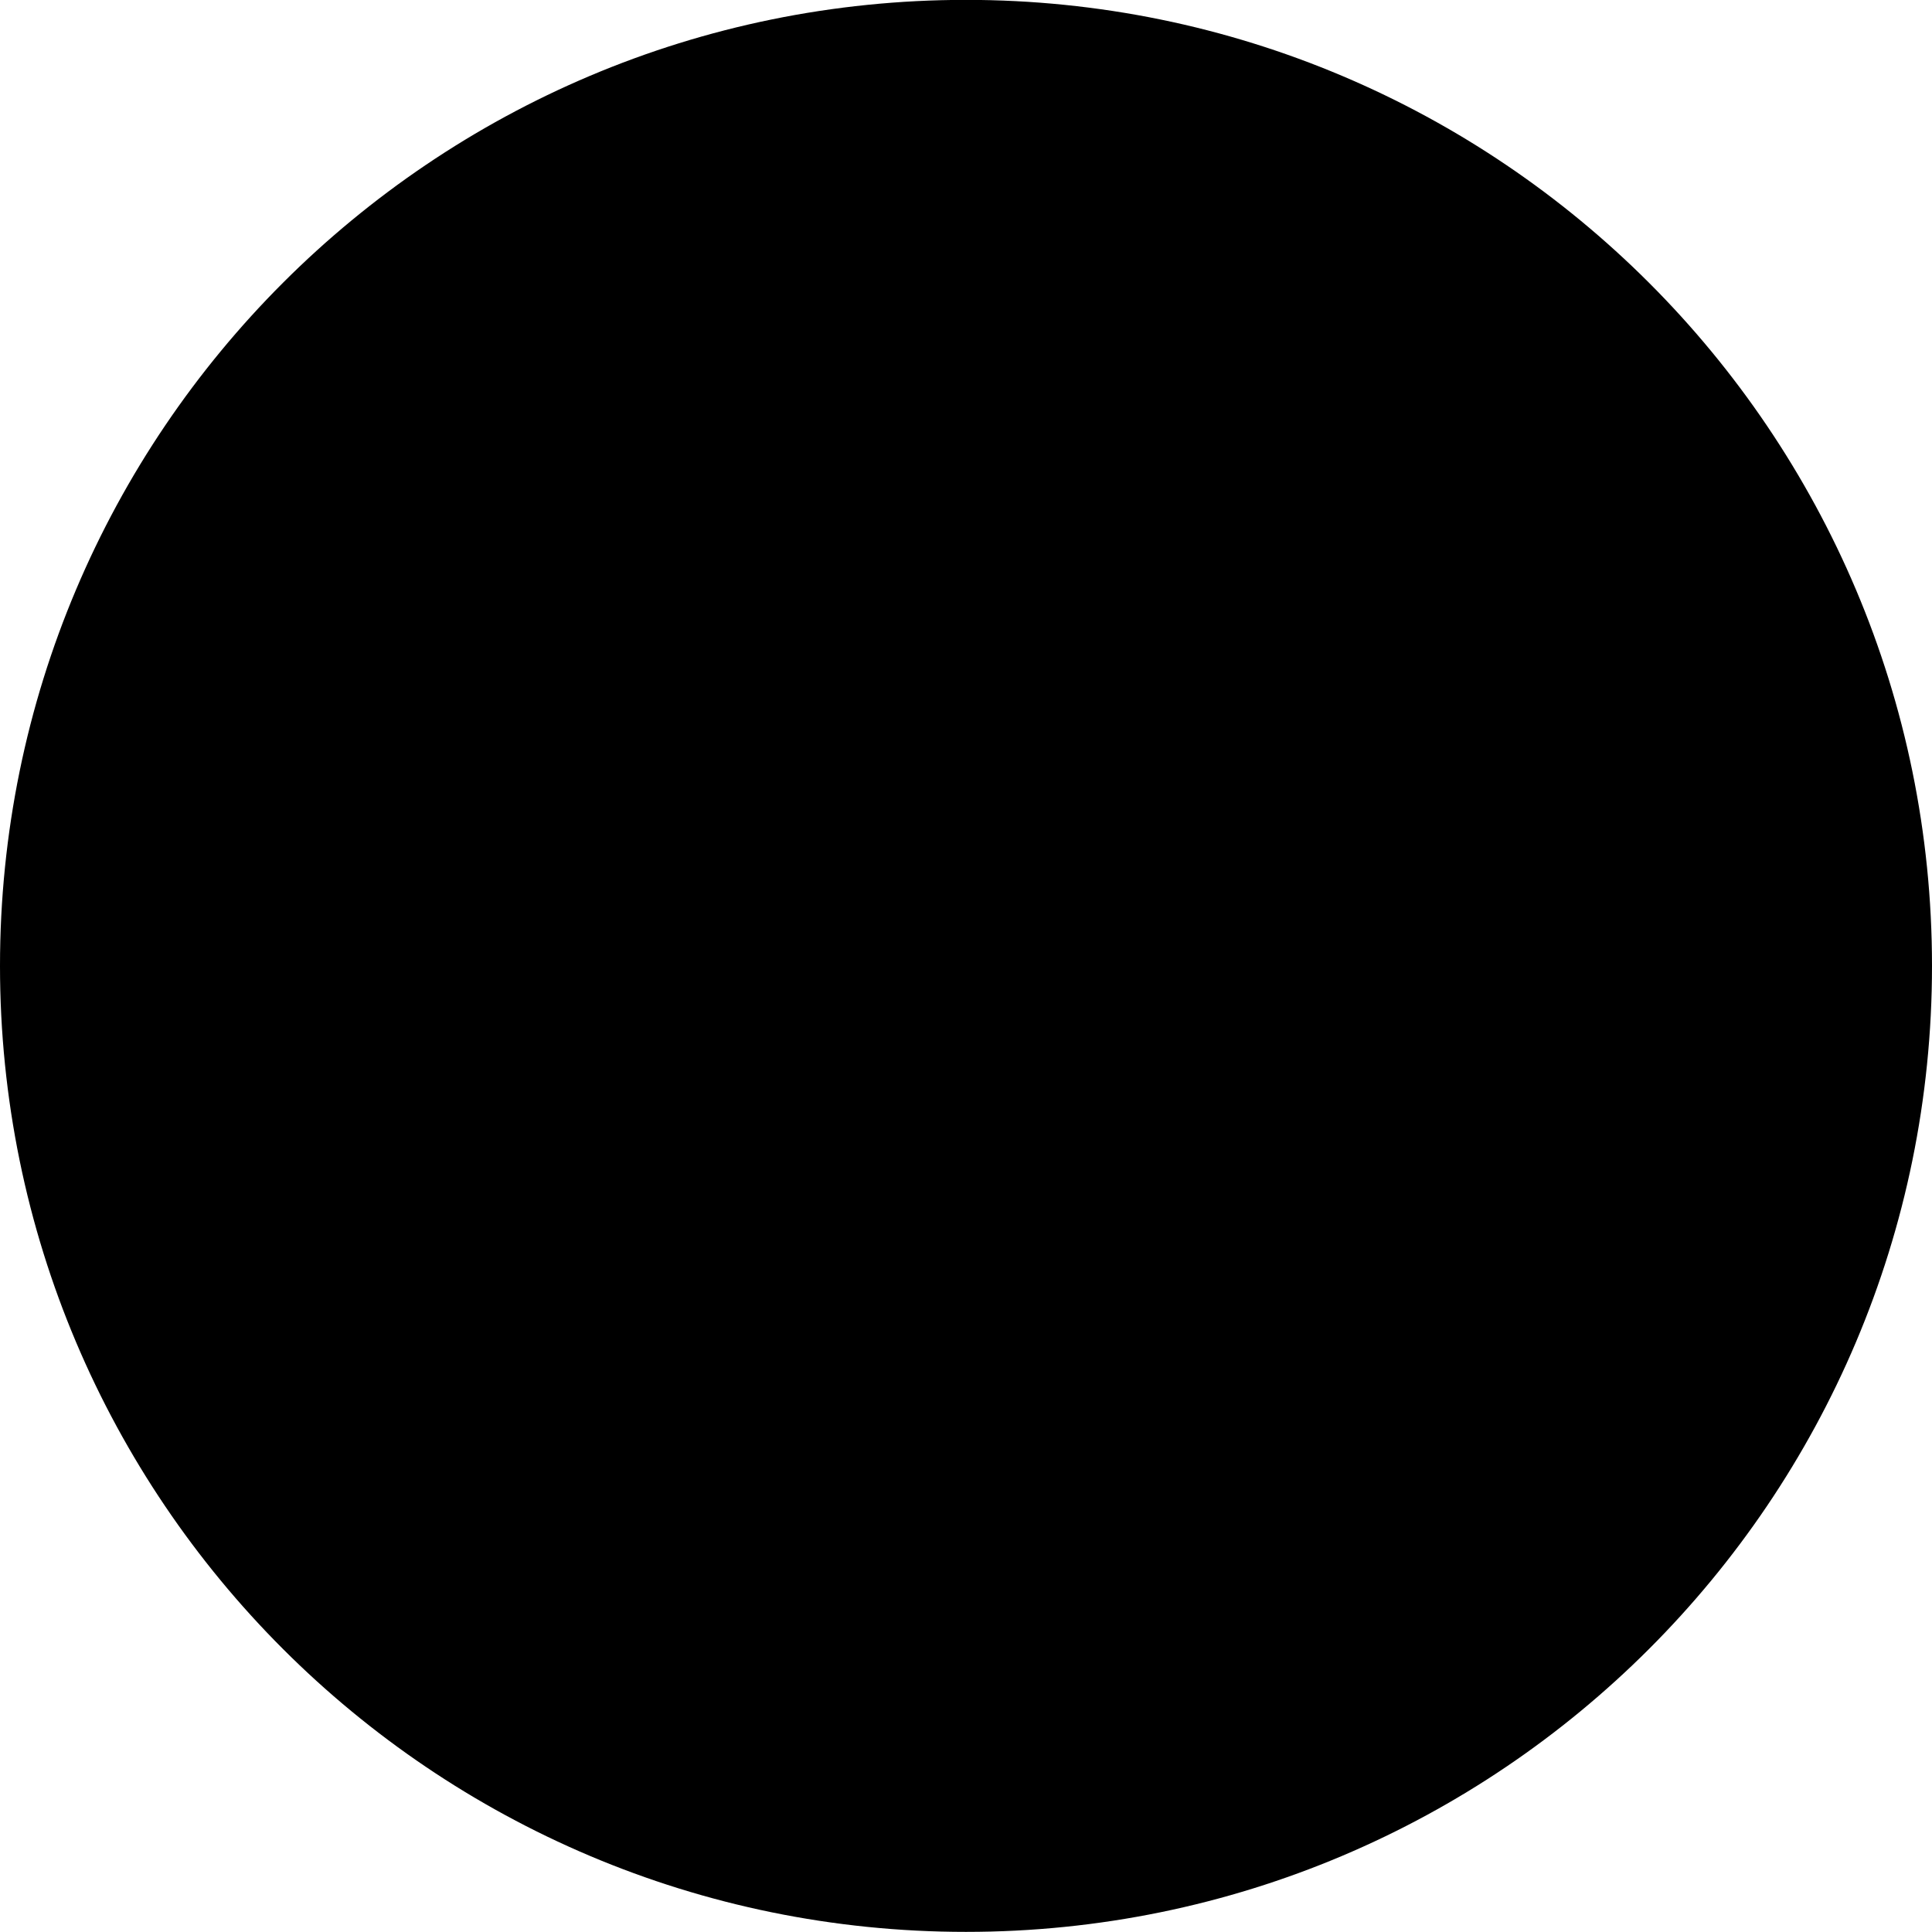
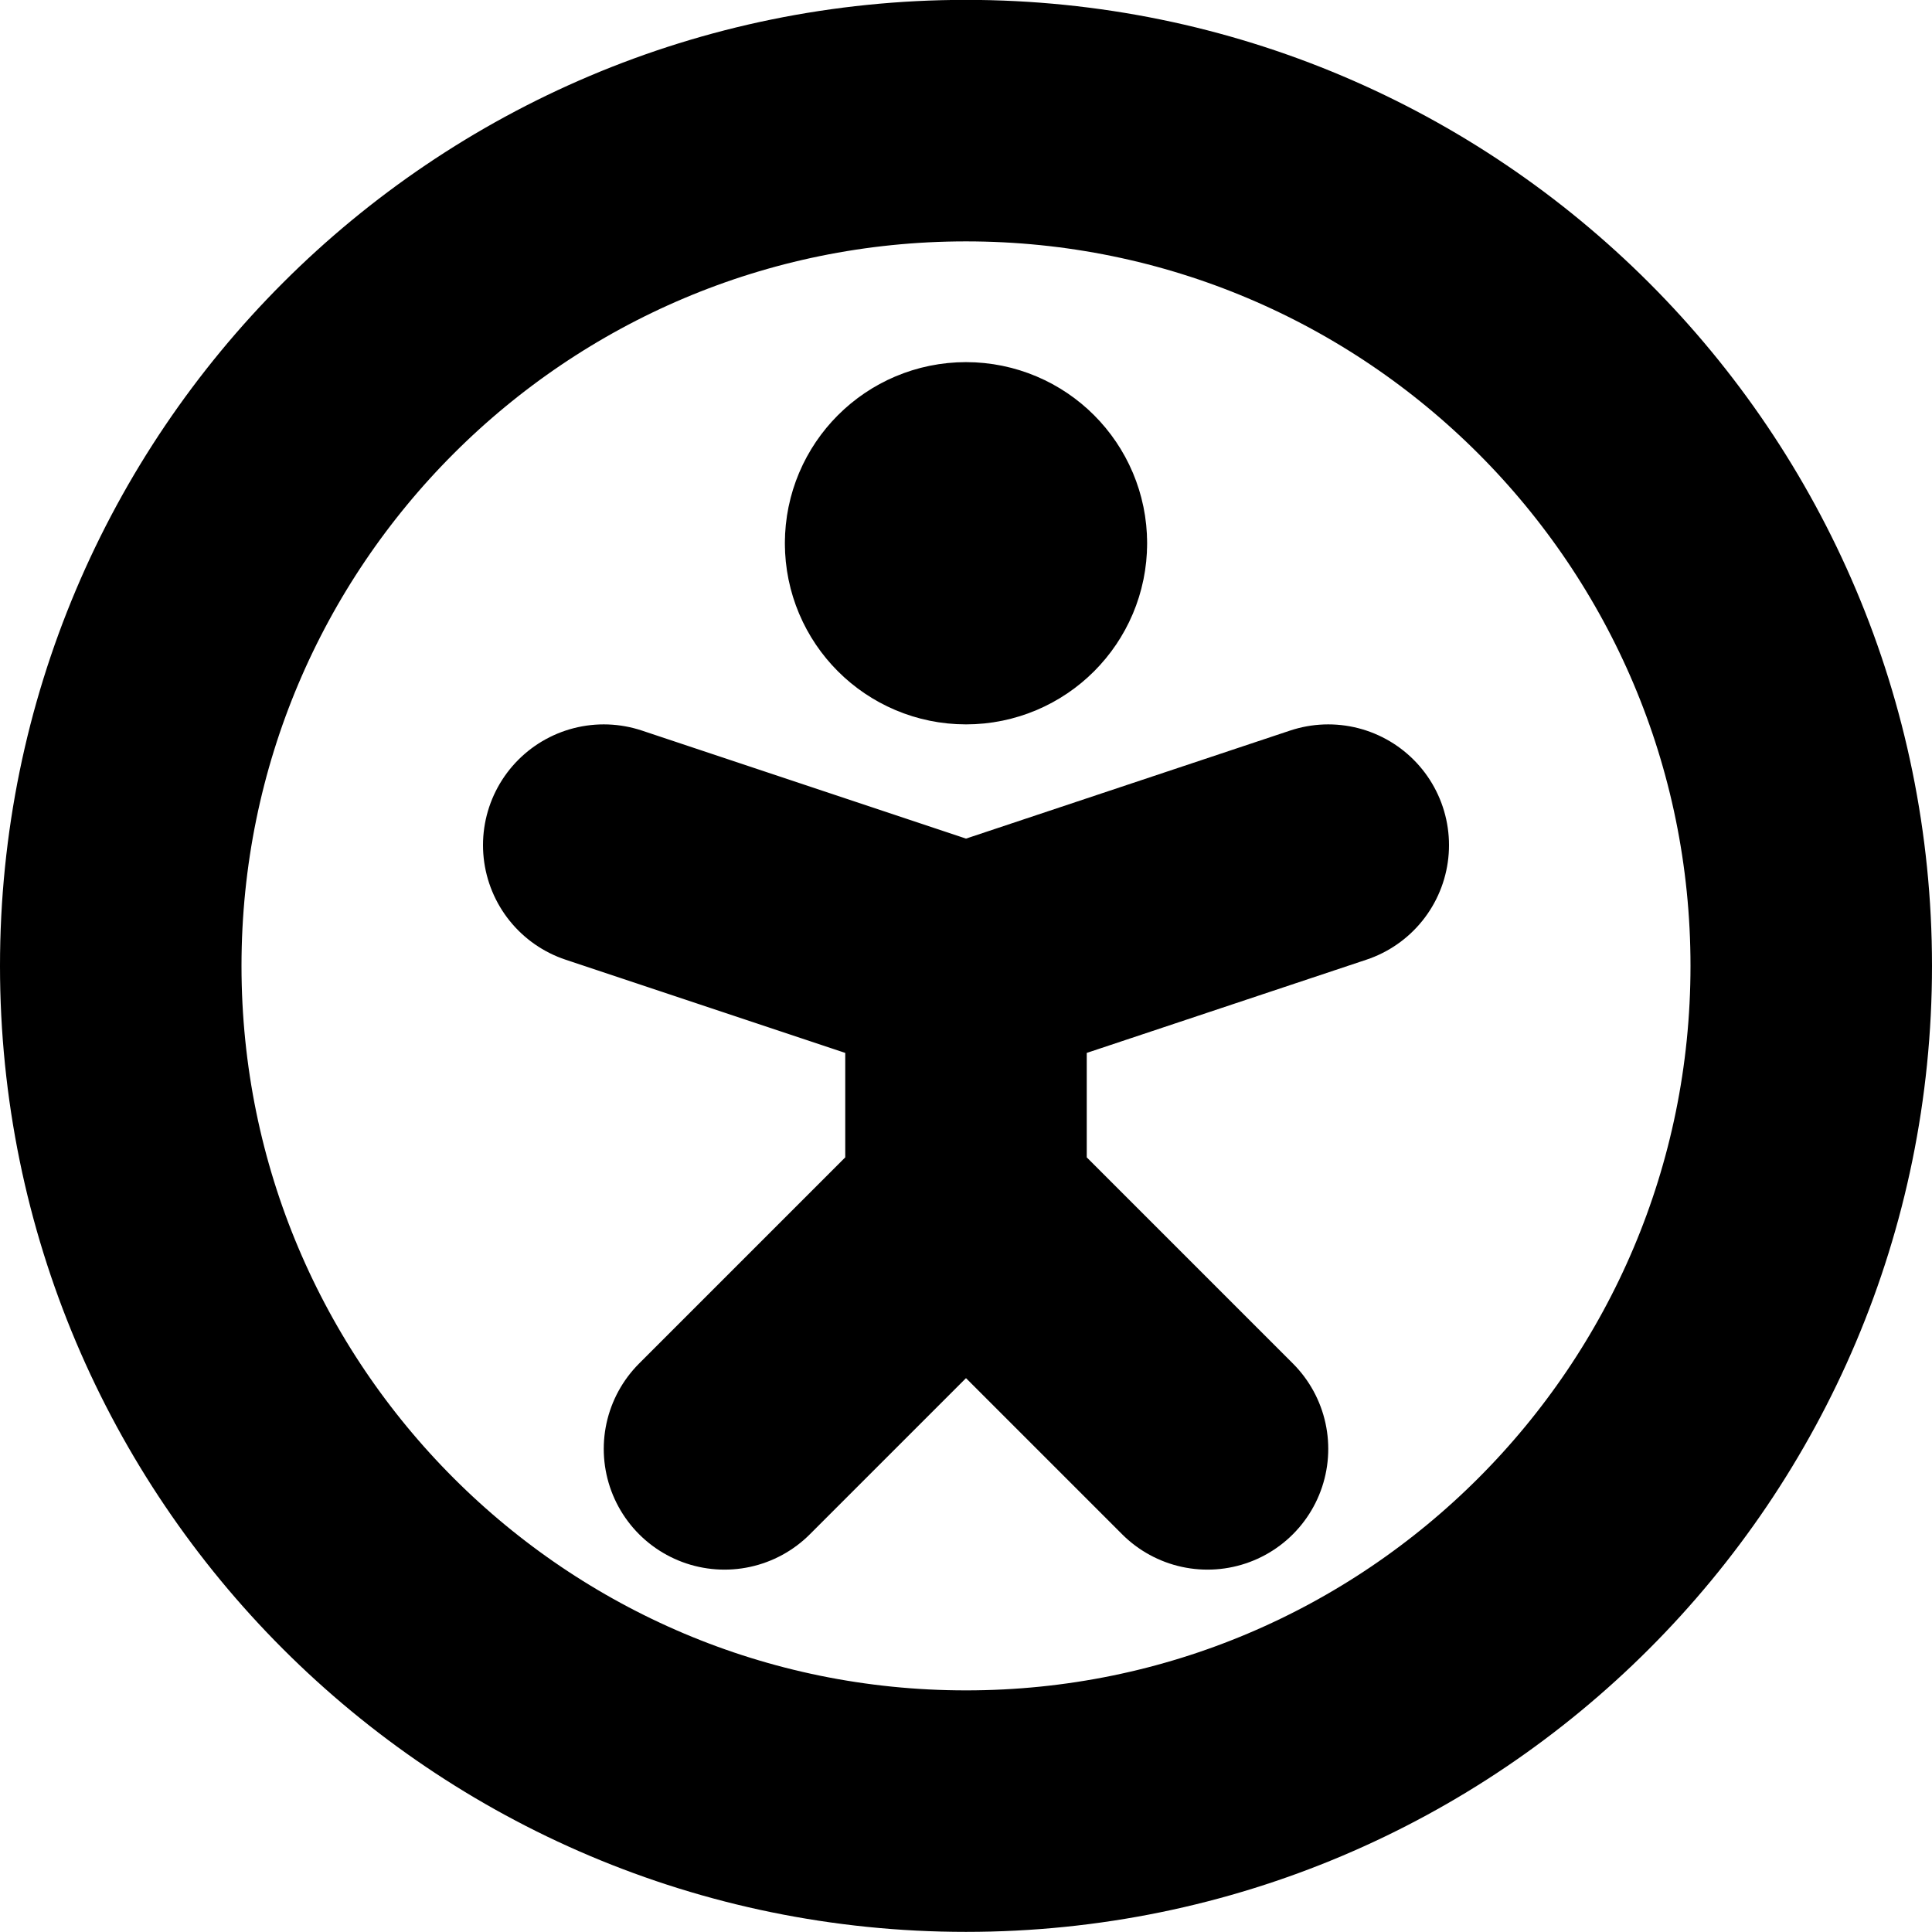
<svg xmlns="http://www.w3.org/2000/svg" viewBox="0 0 16 16" fill="none">
-   <path d="M15 7.999C15 11.865 11.866 14.999 8 14.999C4.134 14.999 1 11.865 1 7.999C1 4.133 4.134 0.999 8 0.999C11.866 0.999 15 4.133 15 7.999Z" fill="currentColor" class="icon-light" />
+   <path d="M15 7.999C15 11.865 11.866 14.999 8 14.999C4.134 14.999 1 11.865 1 7.999C1 4.133 4.134 0.999 8 0.999C11.866 0.999 15 4.133 15 7.999Z" fill="transparent" class="icon-light" />
  <path d="M8 7.999L11 6.999M8 7.999L5 6.999M8 7.999V9.999M8 9.999L6 11.999M8 9.999L10 11.999M7.5 4.499V4.499C7.5 4.775 7.724 4.999 8 4.999V4.999V4.999C8.276 4.999 8.5 4.775 8.5 4.499V4.499M7.5 4.499V4.499C7.5 4.223 7.724 3.999 8 3.999V3.999V3.999C8.276 3.999 8.5 4.223 8.5 4.499V4.499M7.5 4.499H8.5M15 7.999C15 11.865 11.866 14.999 8 14.999C4.134 14.999 1 11.865 1 7.999C1 4.133 4.134 0.999 8 0.999C11.866 0.999 15 4.133 15 7.999Z" stroke="currentColor" stroke-width="2" stroke-linecap="round" class="icon-dark" />
</svg>
